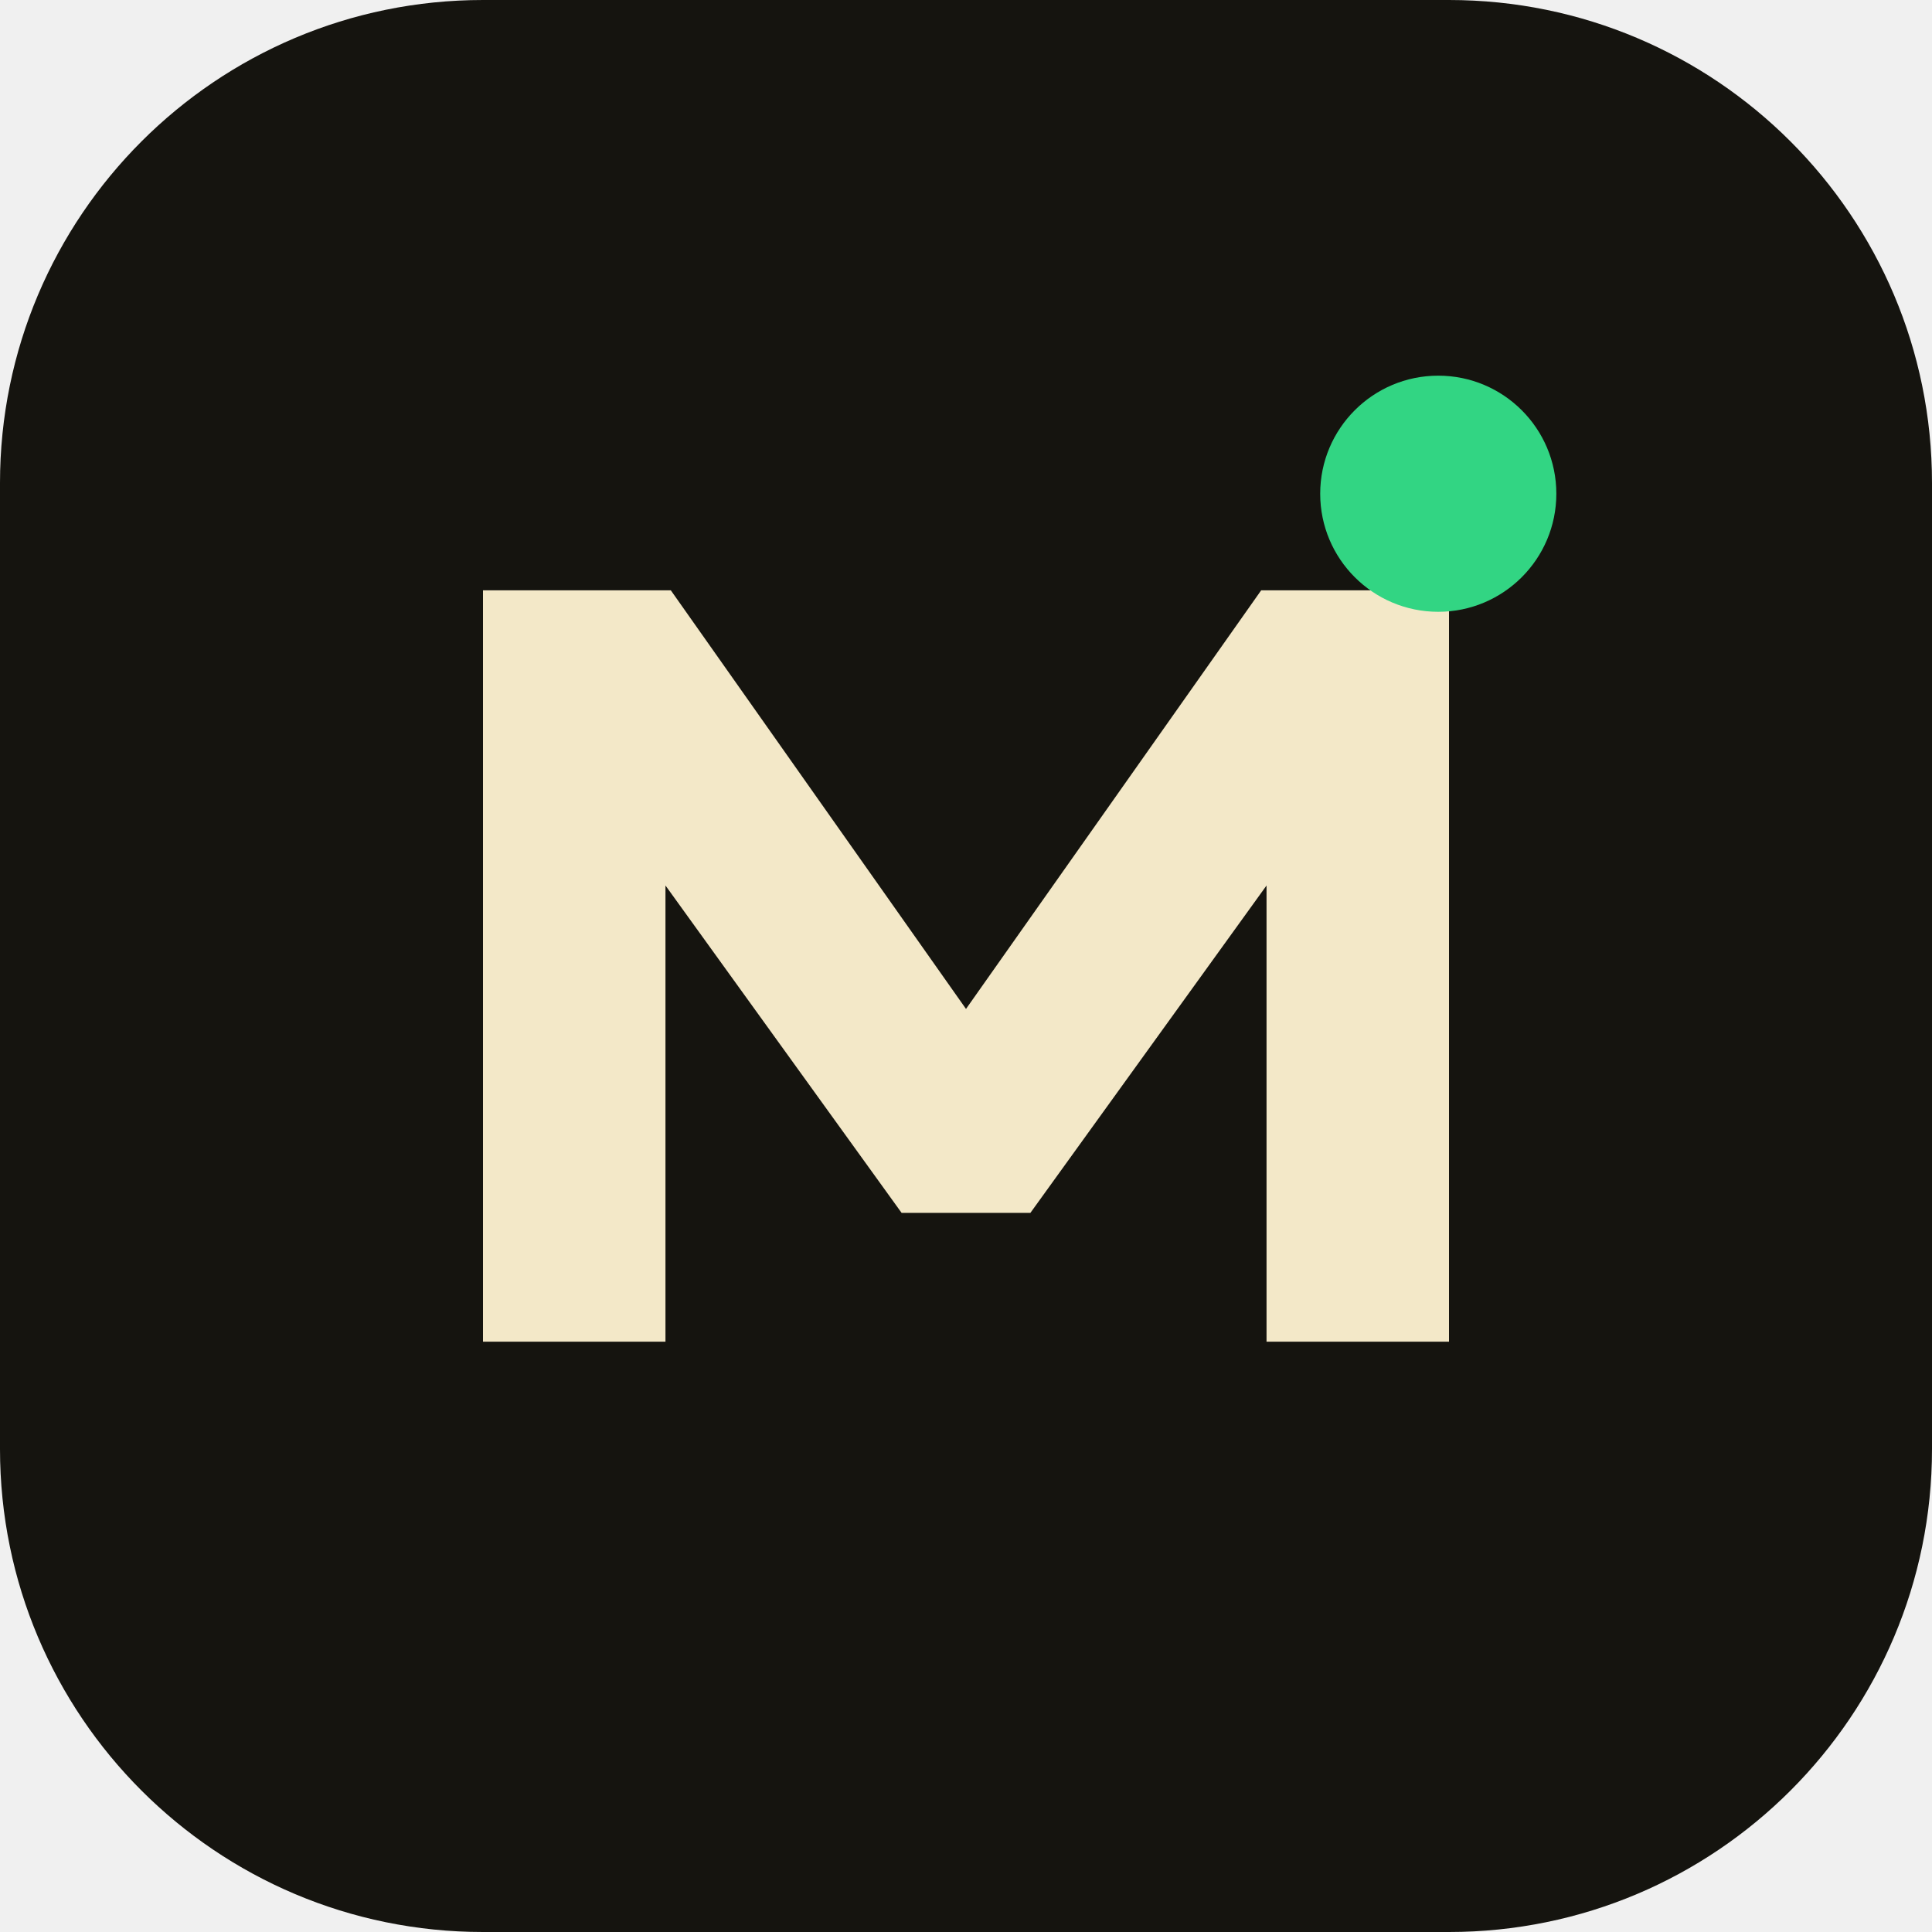
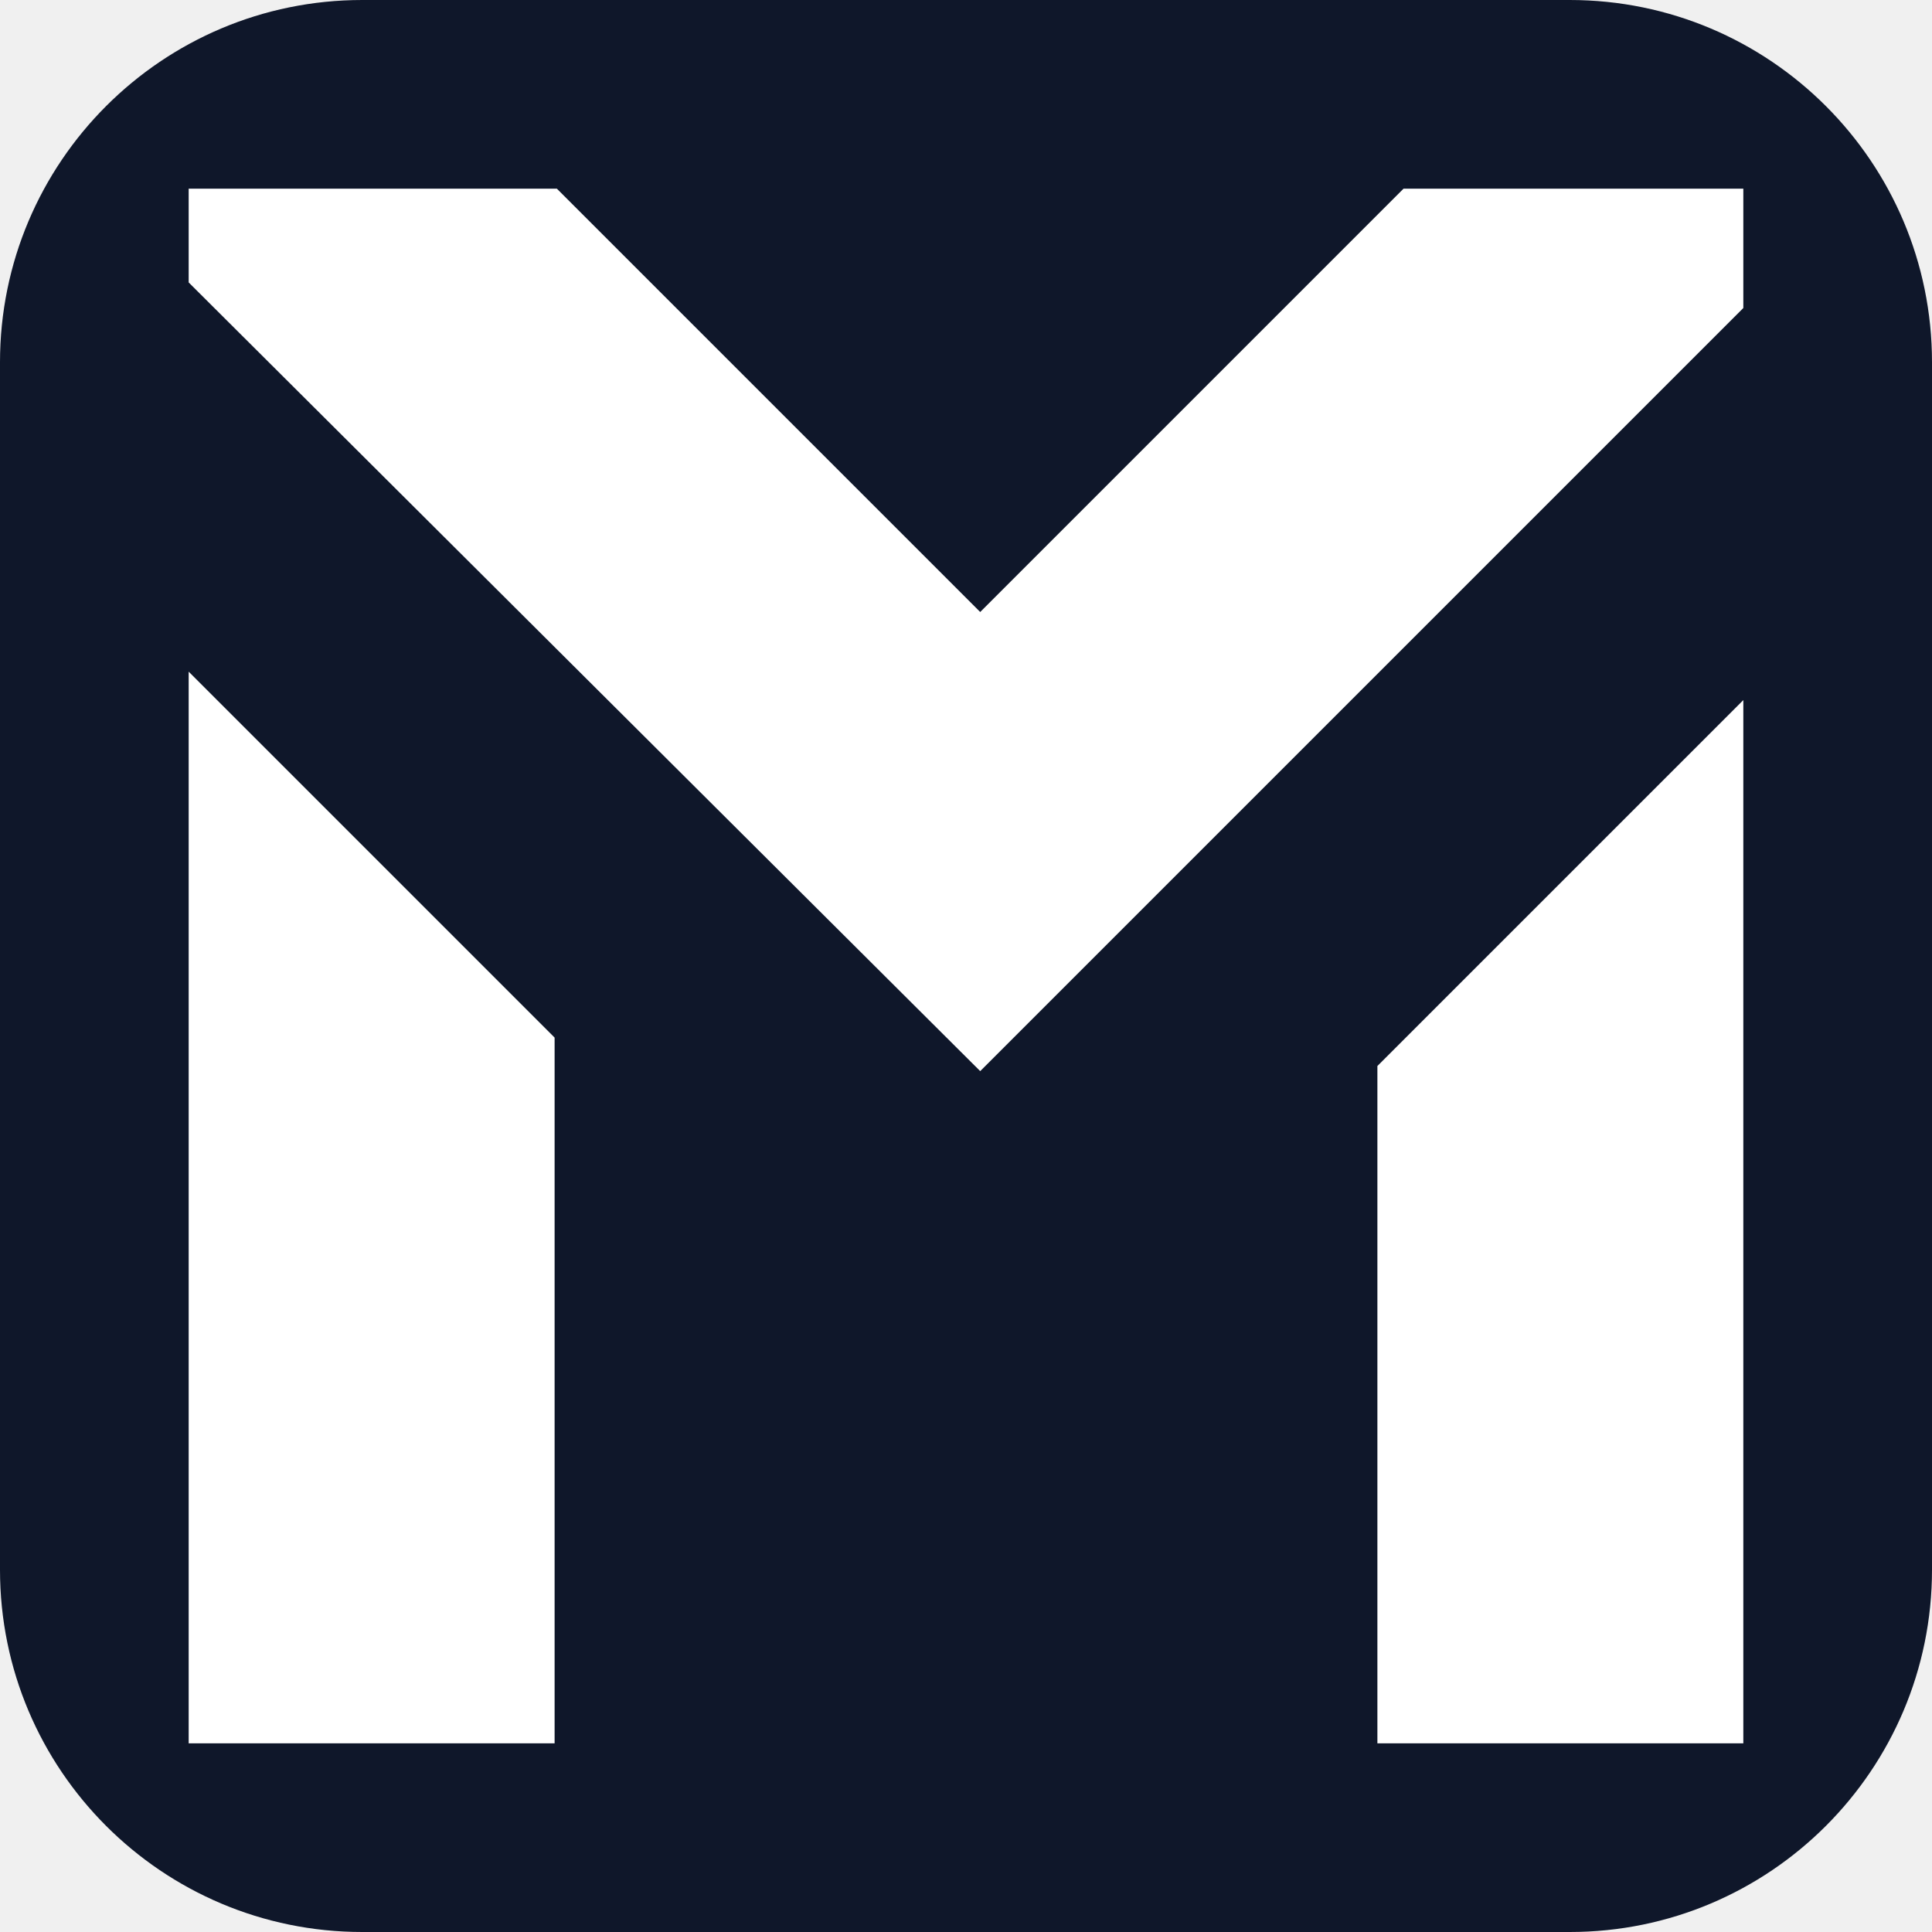
- <svg xmlns="http://www.w3.org/2000/svg" viewBox="0 0 36 36">
-   <rect width="36" height="36" rx="9" fill="#15140f" />
-   <path d="M9 25V11h3.5l5.5 7.8 5.5-7.8H27v14h-3.4v-8.5l-4.4 6.1h-2.4l-4.4-6.1V25H9Z" fill="#f3e8c8" />
-   <path d="M29 9.2a2.2 2.2 0 1 1-4.4 0 2.2 2.2 0 0 1 4.4 0Z" fill="#32d583" />
+ <svg xmlns="http://www.w3.org/2000/svg" viewBox="0 0 1024 1024" width="32" height="32">
+   <rect width="1024" height="1024" rx="192" fill="#0f172a" />
+   <path d="M295.153 100l224.376 224.376L743.906 100H924v63.247L519.529 567.718 100 149.694V100h195.153zM100 356l193.953 193.953V924H100V356z m824 15.059v552.941H730.047V565.012L924 371.059z" fill="white" />
</svg>
